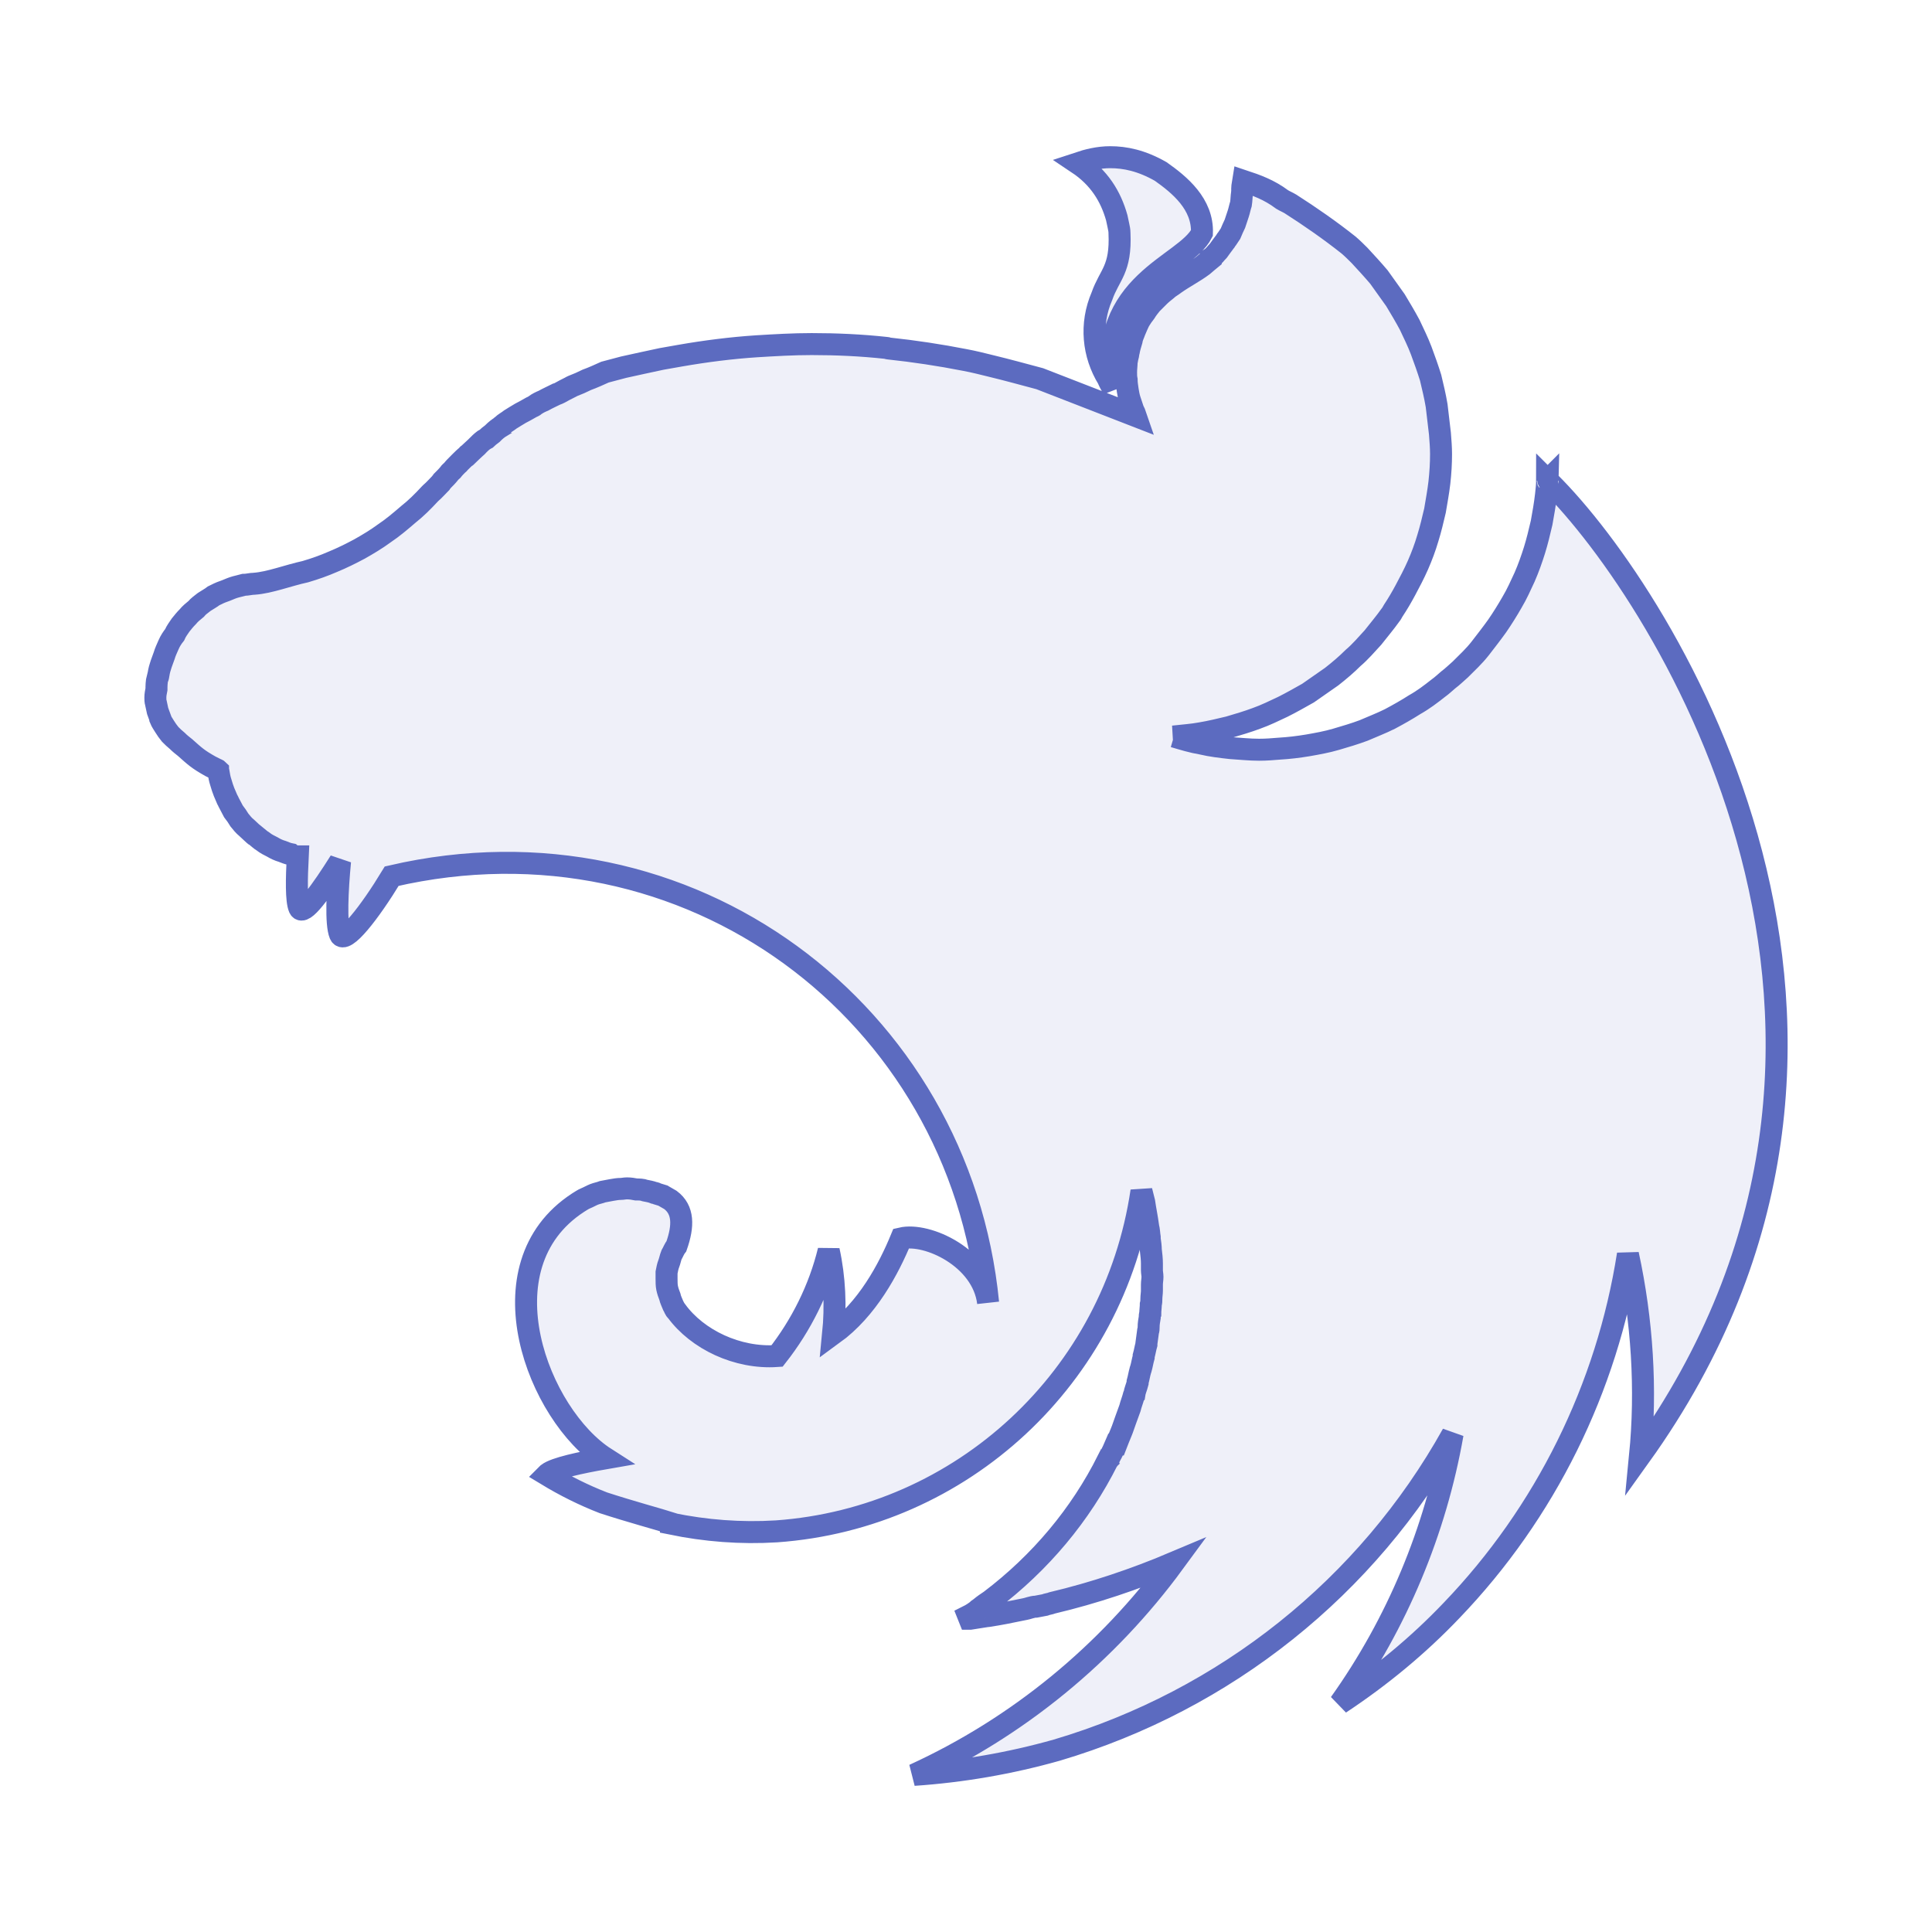
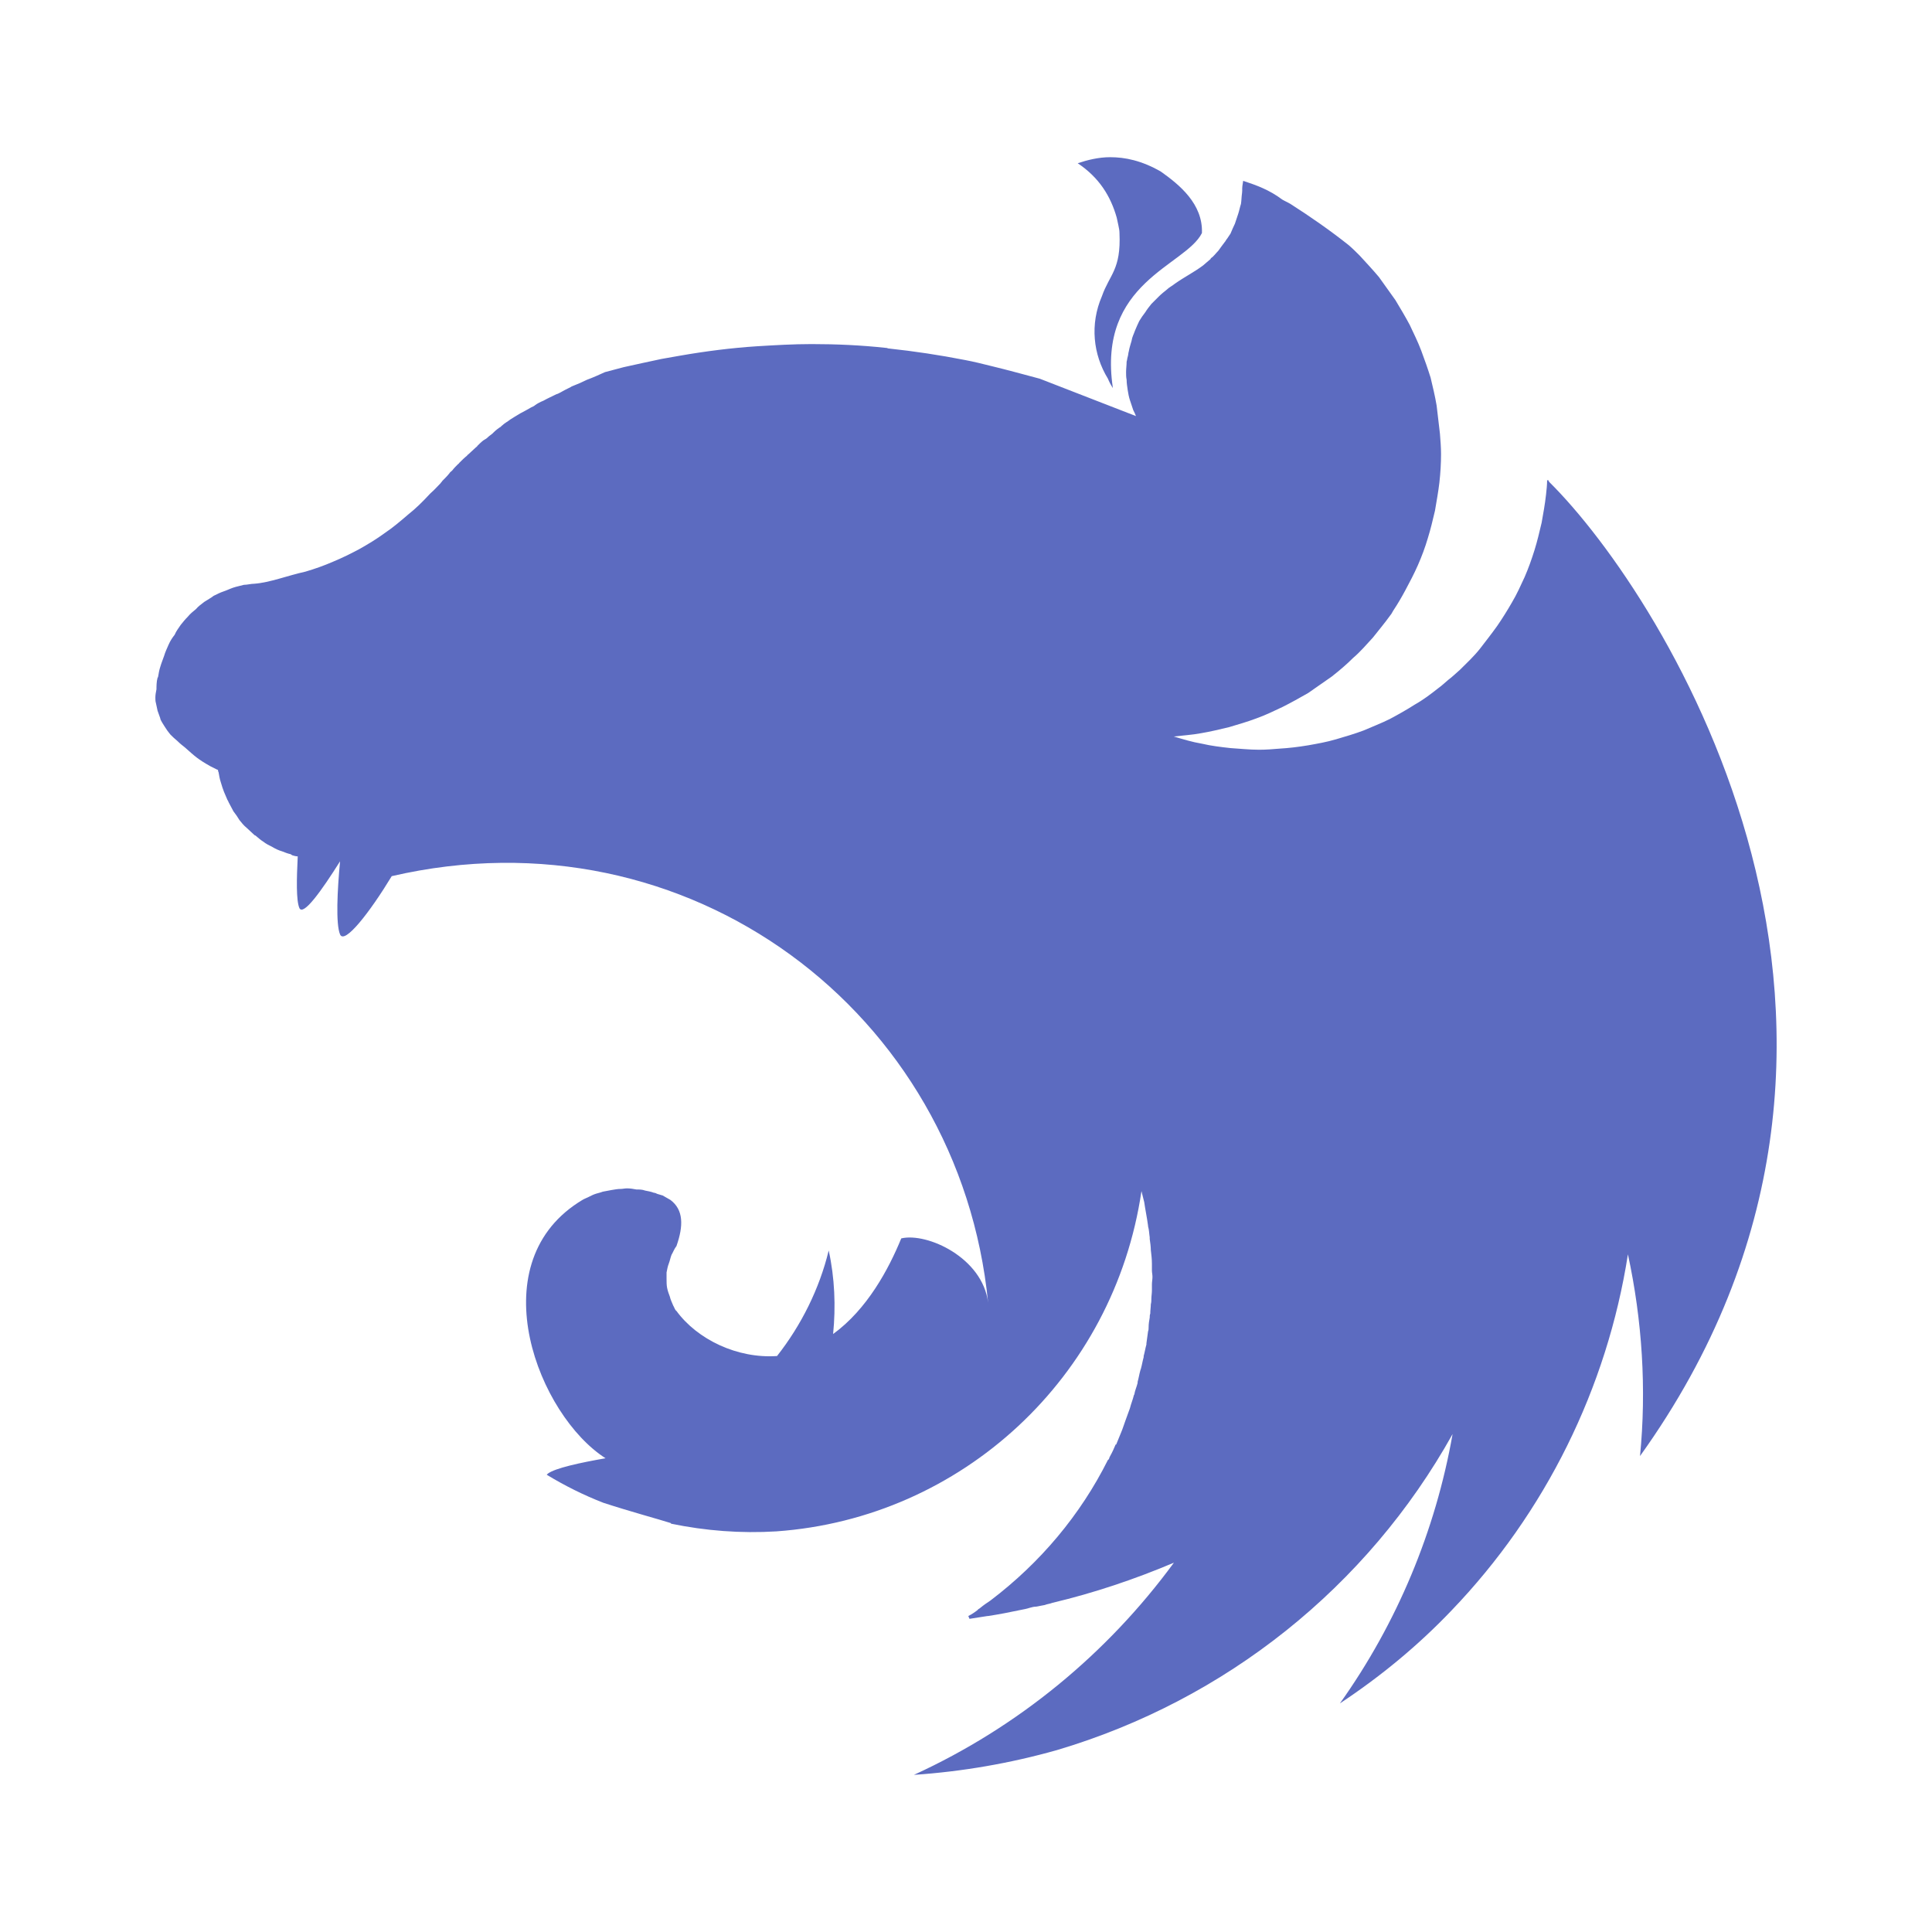
<svg xmlns="http://www.w3.org/2000/svg" style="enable-background:new 0 0 300 300" viewBox="0 0 300 300" xml:space="preserve">
-   <path d="M201.6 200.1c-2.1 0-4.1.5-5.9 1.1 3.9 2.6 6 6 7.1 9.9.1.5.2.9.3 1.4s.2.9.2 1.4c.3 6.7-1.8 7.5-3.2 11.5-2.2 5.1-1.6 10.6 1.1 15 .2.5.5 1.1.9 1.7-2.9-19.3 13.2-22.2 16.2-28.2.2-5.3-4.1-8.8-7.5-11.2-3.5-2-6.5-2.6-9.2-2.6zm24.2 4.3c-.3 1.8-.1 1.3-.2 2.2-.1.6-.1 1.4-.2 2-.2.6-.3 1.2-.5 1.8l-.6 1.8c-.3.6-.5 1.1-.8 1.8l-.6.9c-.2.2-.3.5-.5.7-.4.5-.8 1.1-1.1 1.5-.5.5-.8 1-1.4 1.4v.1c-.5.4-.9.8-1.4 1.2-1.6 1.2-3.4 2.1-5.1 3.3-.5.4-1.1.7-1.5 1.1-.5.4-1 .8-1.4 1.2l-1.4 1.4c-.4.5-.8 1-1.1 1.5-.4.5-.8 1.1-1.1 1.6-.3.6-.5 1.1-.8 1.8-.2.6-.5 1.1-.6 1.8-.2.7-.4 1.3-.5 1.9-.1.3-.1.7-.2 1s-.1.6-.2.9c0 .6-.1 1.3-.1 1.9 0 .5 0 .9.1 1.4 0 .6.1 1.2.2 1.9.1.6.2 1.2.4 1.8l.6 1.8c.2.4.4.8.5 1.1l-17.5-6.8c-3-.8-5.9-1.6-8.8-2.3-1.6-.4-3.2-.8-4.8-1.1-4.6-.9-9.2-1.6-13.9-2.1-.2 0-.2-.1-.4-.1-4.6-.5-9.1-.7-13.6-.7-3.4 0-6.7.2-10 .4-4.6.3-9.3.9-13.9 1.7-1.1.2-2.3.4-3.4.6-2.4.5-4.6 1-6.9 1.5-1.1.3-2.3.6-3.4.9-1.1.5-2.2 1-3.3 1.4-.8.4-1.7.8-2.5 1.1-.2.1-.3.1-.4.2-.8.4-1.4.7-2.1 1.1-.2.1-.4.2-.5.2-.8.4-1.7.8-2.4 1.2-.5.2-1.1.5-1.5.8-.2.2-.5.3-.7.4-.7.4-1.4.8-2 1.1-.7.4-1.3.8-1.8 1.1-.5.4-1.1.7-1.5 1.1-.1.1-.2.1-.2.2-.5.3-1 .7-1.4 1.1l-.2.2c-.4.3-.8.6-1.1.9-.2.1-.3.2-.5.3-.4.3-.8.7-1.1 1-.1.2-.2.2-.3.3-.5.5-.9.8-1.4 1.3-.1 0-.1.1-.2.2-.5.4-.9.8-1.4 1.3-.1.1-.1.2-.2.2-.4.4-.8.8-1.1 1.2-.2.2-.4.3-.5.5-.4.5-.8.9-1.3 1.4-.1.2-.2.2-.3.4-.6.6-1.1 1.2-1.8 1.8l-.2.2c-1.2 1.3-2.5 2.6-3.9 3.7-1.4 1.2-2.8 2.4-4.3 3.4-1.5 1.1-3 2-4.6 2.9-1.5.8-3.1 1.6-4.8 2.3-1.6.7-3.3 1.3-5 1.8-3.2.7-6.5 2-9.3 2.2-.6 0-1.3.2-1.9.2-.7.2-1.3.3-1.9.5s-1.2.5-1.8.7-1.2.5-1.8.8c-.5.4-1.1.7-1.7 1.1-.5.4-1.1.8-1.5 1.3-.5.4-1.1.9-1.5 1.4-.5.5-.9 1-1.3 1.5-.4.6-.8 1.1-1.1 1.8-.4.5-.8 1.1-1.1 1.8s-.6 1.3-.8 2c-.2.6-.5 1.3-.7 2-.2.6-.3 1.2-.4 1.8 0 .1-.1.2-.1.2-.2.7-.2 1.6-.2 2.1-.1.5-.2 1-.2 1.5 0 .3 0 .7.1 1 .1.5.2 1 .3 1.4.2.5.3.9.5 1.4v.1c.2.5.5.9.8 1.4s.6.9 1 1.4c.4.4.8.8 1.3 1.2.5.5.9.8 1.4 1.2 1.8 1.6 2.3 2.1 4.6 3.4l1.2.6c.1 0 .2.1.2.1 0 .2 0 .2.1.4.1.6.2 1.2.4 1.8.2.7.4 1.3.6 1.8s.4.9.6 1.4c.1.2.2.3.2.4.3.6.6 1.1.9 1.7.4.5.8 1.1 1.1 1.6.4.5.8 1 1.3 1.4.5.5.9.8 1.4 1.3 0 0 .1.1.2.1.5.4.9.8 1.4 1.1.5.4 1.1.7 1.7 1 .5.3 1.1.6 1.8.8.5.2 1 .4 1.5.5.1.1.2.1.3.2.3.1.7.2 1 .2-.2 4.1-.3 8 .3 9.4.7 1.5 4-3.1 7.4-8.5-.5 5.3-.8 11.4 0 13.3s5.4-4 9.4-10.6c54-12.5 103.3 24.8 108.5 77.6-1-8.2-11.1-12.8-15.8-11.7-2.3 5.6-6.2 12.9-12.4 17.4.5-5 .3-10.2-.8-15.2-1.7 7-5 13.6-9.4 19.2-7.2.5-14.5-3-18.3-8.2-.3-.2-.4-.7-.6-1-.2-.5-.5-1.1-.6-1.6-.2-.5-.4-1.1-.5-1.6s-.1-1.1-.1-1.7V403c.1-.5.2-1.1.4-1.6s.3-1.1.5-1.6c.3-.5.5-1.1.9-1.6 1.3-3.7 1.3-6.6-1.1-8.4-.5-.3-.9-.5-1.4-.8-.3-.1-.7-.2-1-.3-.2-.1-.4-.2-.6-.2-.5-.2-1.1-.3-1.6-.4-.5-.2-1.1-.2-1.6-.2-.5-.1-1.1-.2-1.7-.2-.4 0-.8.1-1.1.1-.6 0-1.1.1-1.7.2-.5.1-1.1.2-1.6.3-.5.2-1.1.3-1.6.5s-1 .5-1.5.7-.9.5-1.4.8c-17.8 11.6-7.2 38.7 5 46.5-4.6.8-9.2 1.8-10.5 2.8l-.2.2c3.3 2 6.7 3.7 10.3 5.1 4.9 1.6 10.1 3 12.3 3.7v.1c6.3 1.3 12.7 1.8 19.2 1.4 33.7-2.4 61.4-28 66.4-61.9.2.7.3 1.3.5 2 .2 1.4.5 2.8.7 4.3v.1c.2.7.2 1.4.3 2v.3c.1.7.2 1.4.2 2 .1.8.2 1.7.2 2.5v1.2c0 .4.1.8.1 1.2 0 .5-.1.9-.1 1.4v1.1c0 .5-.1 1-.1 1.5 0 .3 0 .6-.1 1 0 .5-.1 1.1-.1 1.7-.1.2-.1.5-.1.7-.1.6-.2 1.1-.2 1.8 0 .2 0 .5-.1.7-.1.8-.2 1.4-.3 2.2v.2c-.2.7-.3 1.4-.5 2.1v.2c-.2.7-.3 1.4-.5 2.1 0 .1-.1.2-.1.3-.2.7-.3 1.4-.5 2.1v.2c-.2.8-.5 1.4-.6 2.1-.1.1-.1.2-.1.2-.2.8-.5 1.5-.7 2.3-.3.8-.5 1.4-.8 2.2s-.5 1.5-.8 2.2c-.3.8-.6 1.4-.9 2.2h-.1c-.3.7-.6 1.4-1 2.1-.1.2-.2.4-.2.5-.1.1-.1.2-.2.2-5 10-12.3 18.7-21.4 25.6-.6.4-1.2.8-1.8 1.3-.2.2-.4.2-.5.4-.5.4-1.1.8-1.7 1.1l.2.5h.1c1.1-.2 2.1-.3 3.2-.5h.1c2-.3 4-.7 5.9-1.1.5-.1 1.1-.2 1.7-.4.4-.1.7-.2 1.1-.2.5-.1 1.1-.2 1.6-.3.5-.2.9-.2 1.4-.4 7.6-1.8 15-4.3 22.1-7.3-12.1 16.5-28.3 29.9-47.3 38.6 8.8-.6 17.5-2.1 26-4.5 30.7-9.1 56.5-29.7 72-57.5-3.1 17.6-10.1 34.4-20.5 49 7.4-4.9 14.2-10.5 20.3-16.9 17.1-17.8 28.3-40.5 32.1-64.8 2.6 12 3.4 24.5 2.2 36.7 55-76.7 4.6-156.3-16.5-177.2-.1-.2-.2-.2-.2-.4-.1.1-.1.1-.1.2 0-.1 0-.1-.1-.2 0 .9-.1 1.8-.2 2.7-.2 1.8-.5 3.4-.8 5.1-.4 1.7-.8 3.4-1.3 5s-1.1 3.3-1.8 4.9c-.7 1.5-1.4 3.1-2.3 4.6-.8 1.4-1.8 3-2.7 4.3-1 1.4-2.1 2.8-3.1 4.1-1.1 1.4-2.4 2.6-3.6 3.8-.8.7-1.4 1.3-2.2 1.9-.6.5-1.1 1-1.8 1.5-1.4 1.1-2.7 2.1-4.3 3-1.4.9-3 1.8-4.5 2.6-1.6.8-3.2 1.4-4.8 2.1-1.6.6-3.3 1.1-5 1.6s-3.4.8-5.1 1.1c-1.8.3-3.5.5-5.2.6-1.2.1-2.4.2-3.7.2-1.8 0-3.5-.2-5.2-.3-1.8-.2-3.5-.4-5.2-.8-1.8-.3-3.4-.8-5.1-1.3h-.1c1.7-.2 3.4-.3 5-.6 1.8-.3 3.4-.7 5.1-1.1 1.7-.5 3.4-1 5-1.6 1.7-.6 3.3-1.4 4.8-2.1 1.6-.8 3-1.6 4.6-2.5 1.4-1 2.9-2 4.3-3 1.4-1.1 2.7-2.2 3.9-3.4 1.3-1.1 2.4-2.4 3.6-3.7 1.1-1.4 2.2-2.7 3.2-4.1.2-.2.3-.5.5-.8.8-1.2 1.5-2.4 2.2-3.7.8-1.5 1.6-3 2.3-4.6s1.3-3.2 1.8-4.9c.5-1.6.9-3.3 1.3-5 .3-1.8.6-3.4.8-5.1.2-1.8.3-3.5.3-5.2 0-1.2-.1-2.4-.2-3.7-.2-1.8-.4-3.4-.6-5.1-.3-1.8-.7-3.4-1.1-5.1-.5-1.6-1.1-3.3-1.7-4.9s-1.4-3.2-2.1-4.7c-.8-1.5-1.7-3-2.6-4.5l-3-4.2c-1.1-1.3-2.3-2.6-3.5-3.9-.6-.6-1.3-1.3-2-1.9-3.4-2.7-7-5.2-10.6-7.5-.5-.3-1-.5-1.5-.8-2.4-1.8-4.7-2.6-7.1-3.4z" style="fill:#5c6bc0;fill-opacity:0.1;stroke:#5c6bc0;stroke-width:4;" transform="translate(.312 -146.38) scale(.85352)" />
+   <path d="M201.6 200.1c-2.1 0-4.1.5-5.9 1.1 3.9 2.6 6 6 7.1 9.9.1.5.2.9.3 1.4s.2.9.2 1.4c.3 6.7-1.8 7.5-3.2 11.5-2.2 5.1-1.6 10.6 1.1 15 .2.5.5 1.1.9 1.7-2.9-19.3 13.2-22.2 16.2-28.2.2-5.3-4.1-8.8-7.5-11.2-3.5-2-6.5-2.6-9.2-2.6zm24.2 4.3c-.3 1.8-.1 1.3-.2 2.2-.1.6-.1 1.4-.2 2-.2.6-.3 1.2-.5 1.8l-.6 1.8c-.3.6-.5 1.1-.8 1.8l-.6.9c-.2.2-.3.5-.5.7-.4.5-.8 1.1-1.1 1.5-.5.5-.8 1-1.4 1.4v.1c-.5.4-.9.8-1.4 1.2-1.6 1.2-3.4 2.1-5.1 3.3-.5.4-1.1.7-1.5 1.1-.5.4-1 .8-1.4 1.2l-1.4 1.4c-.4.5-.8 1-1.1 1.5-.4.5-.8 1.1-1.1 1.6-.3.6-.5 1.1-.8 1.8-.2.6-.5 1.1-.6 1.8-.2.7-.4 1.3-.5 1.9-.1.3-.1.7-.2 1s-.1.6-.2.9c0 .6-.1 1.3-.1 1.9 0 .5 0 .9.1 1.4 0 .6.1 1.2.2 1.9.1.6.2 1.2.4 1.8l.6 1.8c.2.4.4.8.5 1.1l-17.5-6.8c-3-.8-5.9-1.6-8.8-2.3-1.6-.4-3.2-.8-4.8-1.1-4.6-.9-9.2-1.6-13.9-2.1-.2 0-.2-.1-.4-.1-4.6-.5-9.1-.7-13.6-.7-3.4 0-6.7.2-10 .4-4.6.3-9.3.9-13.9 1.7-1.1.2-2.3.4-3.4.6-2.4.5-4.6 1-6.9 1.5-1.1.3-2.3.6-3.4.9-1.1.5-2.2 1-3.3 1.4-.8.4-1.7.8-2.5 1.1-.2.1-.3.1-.4.2-.8.4-1.4.7-2.1 1.1-.2.1-.4.2-.5.2-.8.4-1.7.8-2.4 1.2-.5.2-1.1.5-1.5.8-.2.2-.5.3-.7.4-.7.4-1.4.8-2 1.1-.7.4-1.3.8-1.8 1.1-.5.4-1.1.7-1.5 1.1-.1.1-.2.1-.2.2-.5.3-1 .7-1.4 1.1l-.2.2c-.4.3-.8.6-1.1.9-.2.1-.3.2-.5.3-.4.3-.8.7-1.1 1-.1.2-.2.2-.3.3-.5.5-.9.8-1.4 1.3-.1 0-.1.1-.2.2-.5.4-.9.8-1.4 1.3-.1.1-.1.2-.2.2-.4.4-.8.8-1.1 1.2-.2.2-.4.3-.5.5-.4.5-.8.9-1.3 1.4-.1.2-.2.2-.3.4-.6.6-1.1 1.2-1.8 1.8l-.2.2c-1.2 1.3-2.5 2.6-3.9 3.7-1.4 1.2-2.8 2.4-4.3 3.4-1.5 1.1-3 2-4.6 2.9-1.5.8-3.1 1.6-4.8 2.3-1.6.7-3.3 1.3-5 1.8-3.2.7-6.5 2-9.3 2.2-.6 0-1.3.2-1.9.2-.7.2-1.3.3-1.9.5s-1.2.5-1.8.7-1.2.5-1.8.8c-.5.4-1.1.7-1.7 1.1-.5.4-1.1.8-1.5 1.3-.5.4-1.1.9-1.5 1.4-.5.5-.9 1-1.3 1.5-.4.6-.8 1.1-1.1 1.8-.4.5-.8 1.1-1.1 1.8s-.6 1.3-.8 2c-.2.6-.5 1.3-.7 2-.2.6-.3 1.2-.4 1.8 0 .1-.1.2-.1.2-.2.7-.2 1.6-.2 2.1-.1.5-.2 1-.2 1.5 0 .3 0 .7.1 1 .1.5.2 1 .3 1.4.2.5.3.9.5 1.4v.1c.2.5.5.9.8 1.4s.6.9 1 1.4c.4.4.8.8 1.3 1.2.5.5.9.8 1.4 1.2 1.8 1.6 2.3 2.1 4.6 3.4l1.2.6c.1 0 .2.1.2.1 0 .2 0 .2.1.4.1.6.2 1.2.4 1.8.2.7.4 1.3.6 1.8s.4.9.6 1.4c.1.2.2.3.2.4.3.6.6 1.1.9 1.7.4.5.8 1.1 1.1 1.6.4.5.8 1 1.3 1.4.5.5.9.8 1.4 1.3 0 0 .1.1.2.1.5.4.9.8 1.4 1.1.5.4 1.1.7 1.7 1 .5.3 1.1.6 1.8.8.5.2 1 .4 1.5.5.1.1.2.1.3.2.3.1.7.2 1 .2-.2 4.1-.3 8 .3 9.4.7 1.5 4-3.1 7.4-8.5-.5 5.3-.8 11.4 0 13.3s5.4-4 9.4-10.6c54-12.5 103.3 24.8 108.5 77.6-1-8.2-11.1-12.8-15.8-11.7-2.3 5.6-6.2 12.9-12.4 17.4.5-5 .3-10.2-.8-15.2-1.7 7-5 13.6-9.4 19.2-7.2.5-14.5-3-18.3-8.2-.3-.2-.4-.7-.6-1-.2-.5-.5-1.1-.6-1.6-.2-.5-.4-1.1-.5-1.6s-.1-1.1-.1-1.7V403c.1-.5.2-1.1.4-1.6s.3-1.1.5-1.6c.3-.5.5-1.1.9-1.6 1.3-3.7 1.3-6.6-1.1-8.4-.5-.3-.9-.5-1.4-.8-.3-.1-.7-.2-1-.3-.2-.1-.4-.2-.6-.2-.5-.2-1.1-.3-1.6-.4-.5-.2-1.1-.2-1.6-.2-.5-.1-1.1-.2-1.7-.2-.4 0-.8.1-1.1.1-.6 0-1.1.1-1.7.2-.5.1-1.1.2-1.6.3-.5.2-1.1.3-1.6.5s-1 .5-1.5.7-.9.5-1.4.8c-17.8 11.6-7.2 38.7 5 46.5-4.6.8-9.2 1.8-10.5 2.8l-.2.2c3.3 2 6.7 3.7 10.3 5.1 4.9 1.6 10.1 3 12.3 3.7v.1c6.3 1.3 12.7 1.8 19.2 1.4 33.7-2.4 61.4-28 66.4-61.9.2.7.3 1.3.5 2 .2 1.4.5 2.8.7 4.3v.1c.2.7.2 1.4.3 2v.3c.1.7.2 1.4.2 2 .1.8.2 1.7.2 2.5v1.2c0 .4.1.8.1 1.2 0 .5-.1.9-.1 1.4v1.1c0 .5-.1 1-.1 1.5 0 .3 0 .6-.1 1 0 .5-.1 1.1-.1 1.7-.1.2-.1.5-.1.7-.1.6-.2 1.1-.2 1.8 0 .2 0 .5-.1.7-.1.8-.2 1.4-.3 2.2v.2c-.2.7-.3 1.4-.5 2.1v.2c-.2.7-.3 1.4-.5 2.1 0 .1-.1.2-.1.3-.2.7-.3 1.4-.5 2.1v.2c-.2.8-.5 1.4-.6 2.1-.1.1-.1.2-.1.2-.2.8-.5 1.5-.7 2.3-.3.8-.5 1.4-.8 2.2s-.5 1.5-.8 2.2c-.3.8-.6 1.4-.9 2.2h-.1c-.3.7-.6 1.4-1 2.1-.1.2-.2.4-.2.5-.1.1-.1.2-.2.2-5 10-12.3 18.7-21.4 25.6-.6.4-1.2.8-1.8 1.3-.2.2-.4.2-.5.4-.5.4-1.1.8-1.7 1.1l.2.5h.1c1.1-.2 2.1-.3 3.2-.5h.1c2-.3 4-.7 5.9-1.1.5-.1 1.1-.2 1.7-.4.4-.1.7-.2 1.1-.2.5-.1 1.1-.2 1.6-.3.5-.2.9-.2 1.4-.4 7.6-1.8 15-4.3 22.1-7.3-12.1 16.5-28.3 29.9-47.3 38.6 8.8-.6 17.5-2.1 26-4.5 30.7-9.1 56.5-29.7 72-57.5-3.1 17.6-10.1 34.4-20.5 49 7.4-4.9 14.2-10.5 20.3-16.9 17.1-17.8 28.3-40.5 32.1-64.8 2.6 12 3.4 24.5 2.2 36.7 55-76.7 4.6-156.3-16.5-177.2-.1-.2-.2-.2-.2-.4-.1.1-.1.1-.1.2 0-.1 0-.1-.1-.2 0 .9-.1 1.8-.2 2.7-.2 1.8-.5 3.4-.8 5.1-.4 1.7-.8 3.4-1.3 5s-1.1 3.3-1.8 4.9c-.7 1.5-1.4 3.1-2.3 4.6-.8 1.4-1.8 3-2.7 4.3-1 1.4-2.1 2.8-3.1 4.1-1.1 1.4-2.4 2.6-3.6 3.8-.8.7-1.4 1.3-2.2 1.9-.6.5-1.1 1-1.8 1.5-1.4 1.1-2.7 2.1-4.3 3-1.4.9-3 1.8-4.5 2.6-1.6.8-3.2 1.4-4.8 2.1-1.6.6-3.3 1.1-5 1.6s-3.4.8-5.1 1.1c-1.8.3-3.5.5-5.2.6-1.2.1-2.4.2-3.7.2-1.8 0-3.5-.2-5.2-.3-1.8-.2-3.5-.4-5.2-.8-1.8-.3-3.4-.8-5.1-1.3h-.1c1.7-.2 3.4-.3 5-.6 1.8-.3 3.4-.7 5.1-1.1 1.7-.5 3.4-1 5-1.6 1.7-.6 3.3-1.4 4.8-2.1 1.6-.8 3-1.6 4.6-2.5 1.4-1 2.9-2 4.3-3 1.4-1.1 2.7-2.2 3.9-3.4 1.3-1.1 2.4-2.4 3.6-3.7 1.1-1.4 2.2-2.7 3.2-4.1.2-.2.3-.5.5-.8.8-1.2 1.5-2.4 2.2-3.7.8-1.5 1.6-3 2.3-4.6s1.3-3.2 1.8-4.9c.5-1.6.9-3.3 1.3-5 .3-1.8.6-3.4.8-5.1.2-1.8.3-3.5.3-5.2 0-1.2-.1-2.4-.2-3.7-.2-1.8-.4-3.4-.6-5.1-.3-1.8-.7-3.4-1.1-5.1-.5-1.6-1.1-3.3-1.7-4.9s-1.4-3.2-2.1-4.7c-.8-1.5-1.7-3-2.6-4.5l-3-4.2c-1.1-1.3-2.3-2.6-3.5-3.9-.6-.6-1.3-1.3-2-1.9-3.4-2.7-7-5.2-10.6-7.5-.5-.3-1-.5-1.5-.8-2.4-1.8-4.7-2.6-7.1-3.4z" style="fill:#5c6bc0" transform="translate(.312 -146.38) scale(.85352)" />
</svg>
